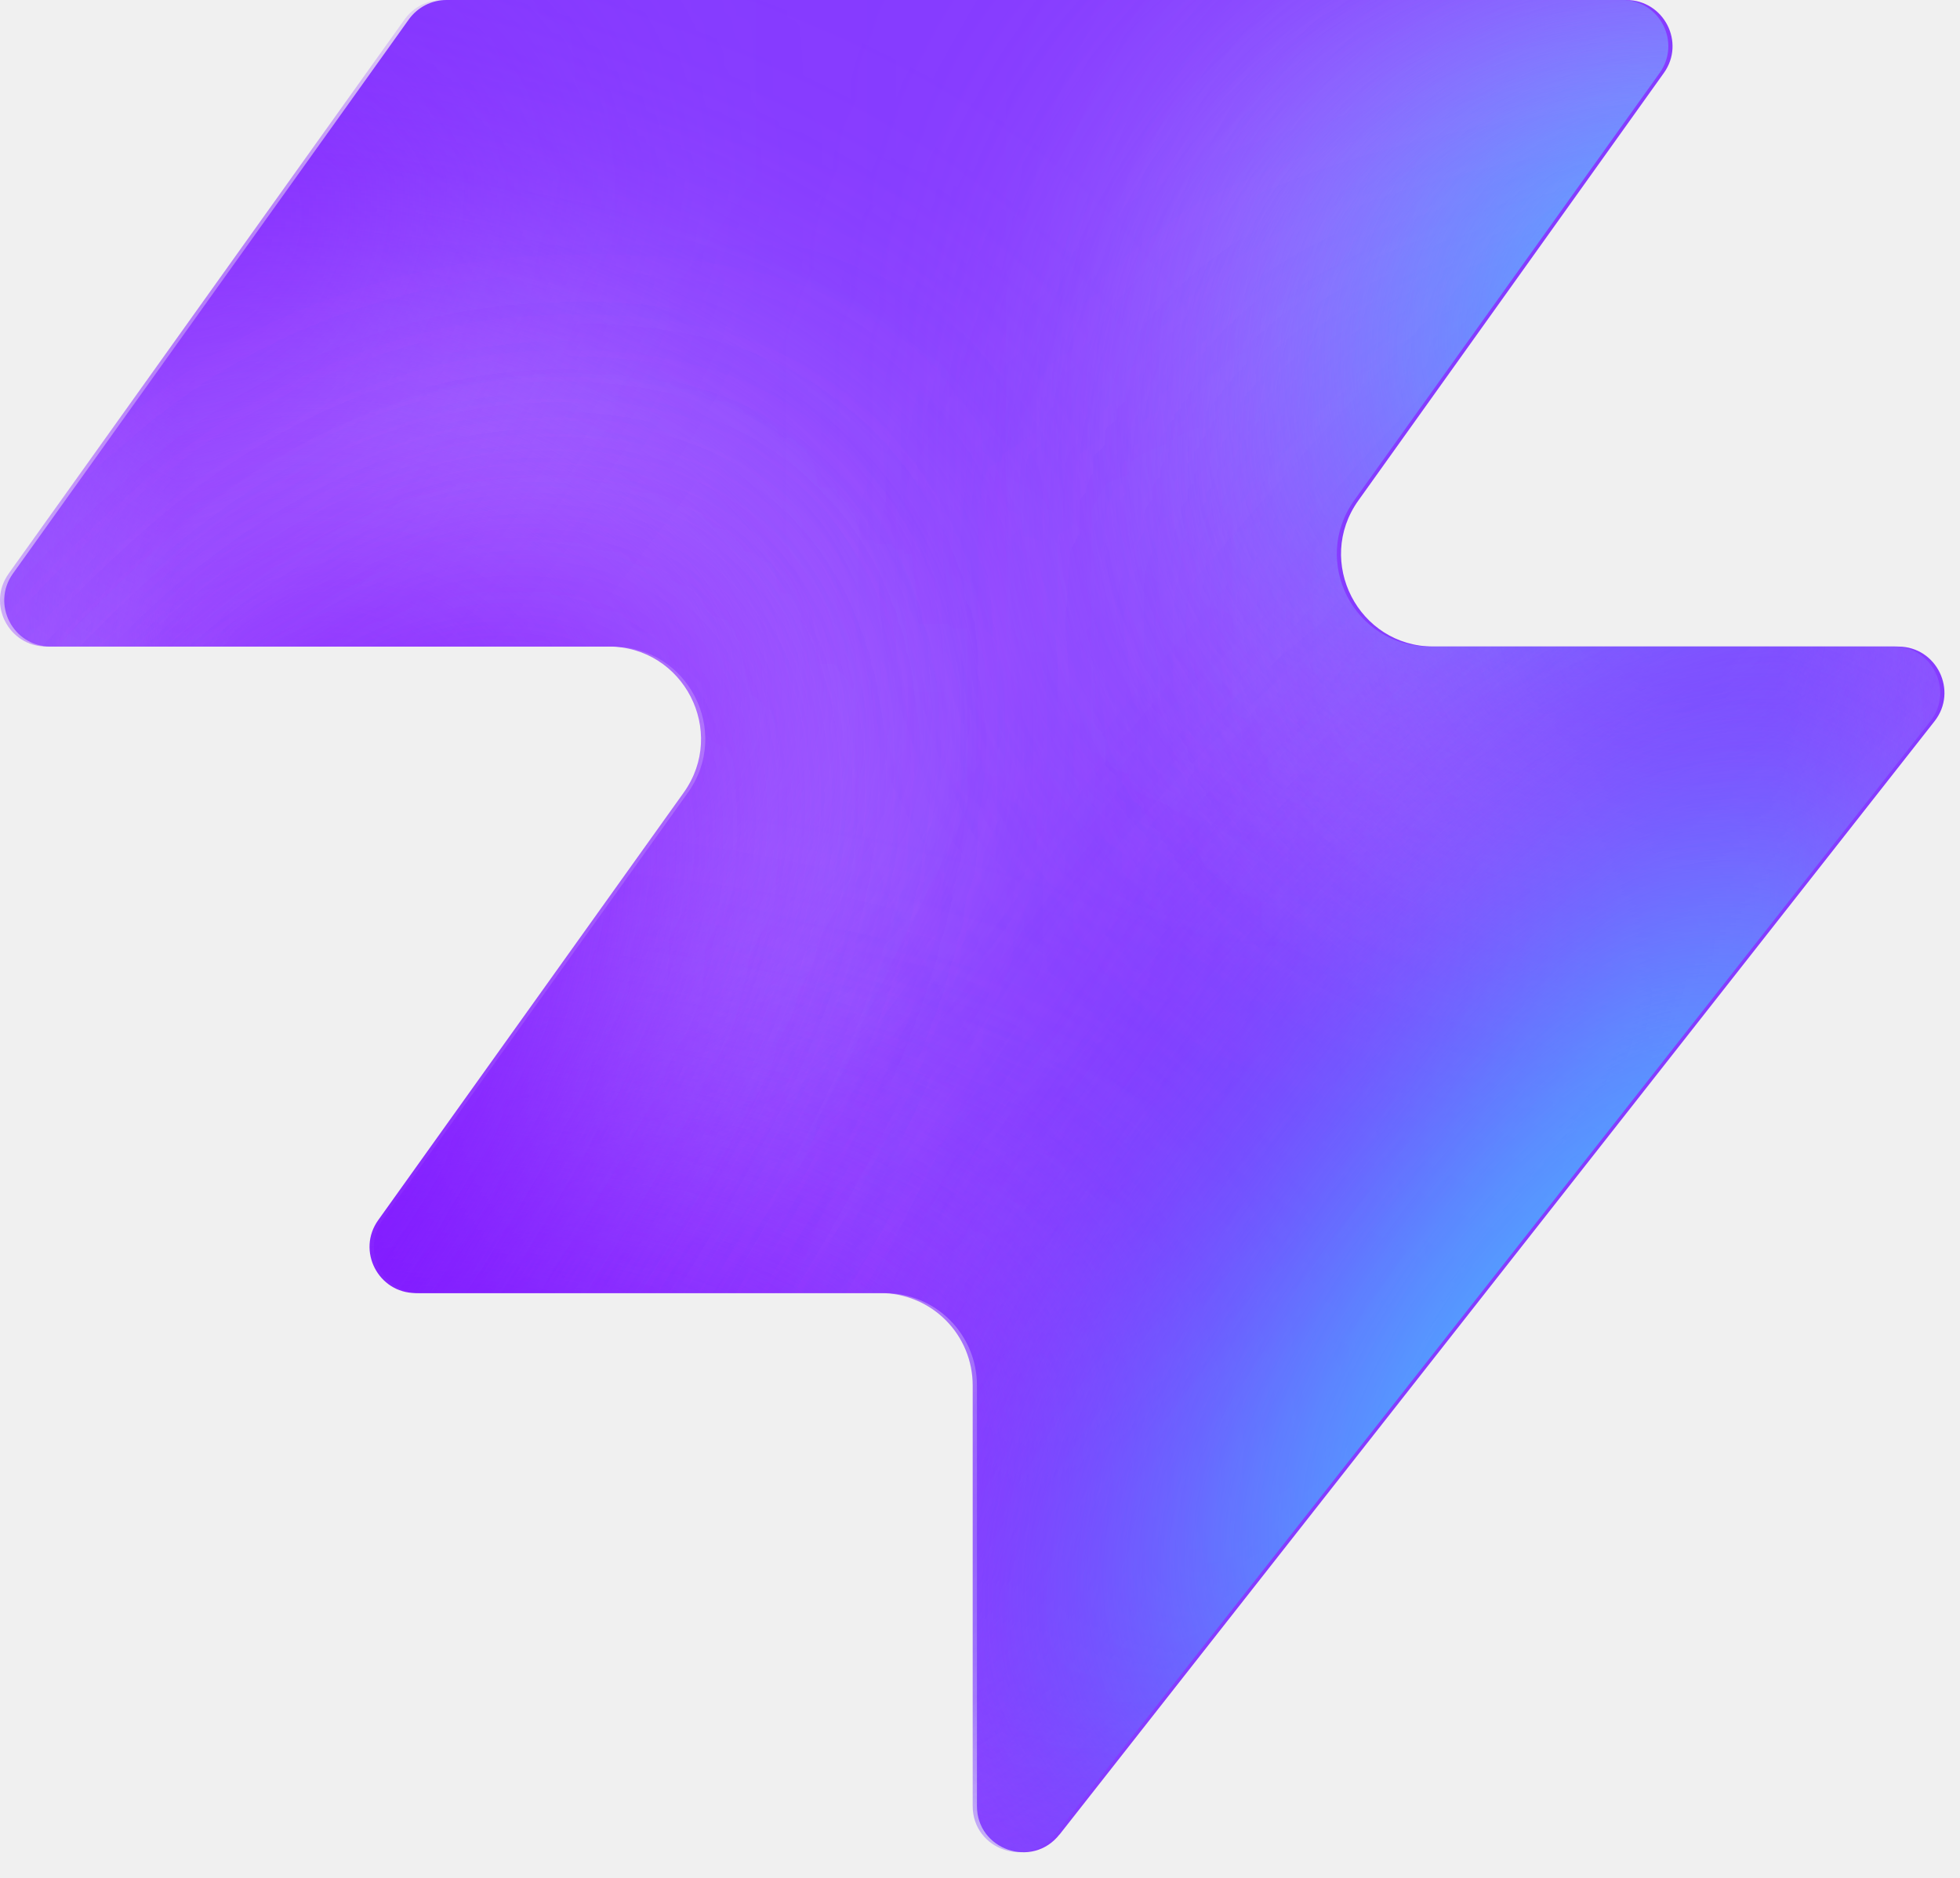
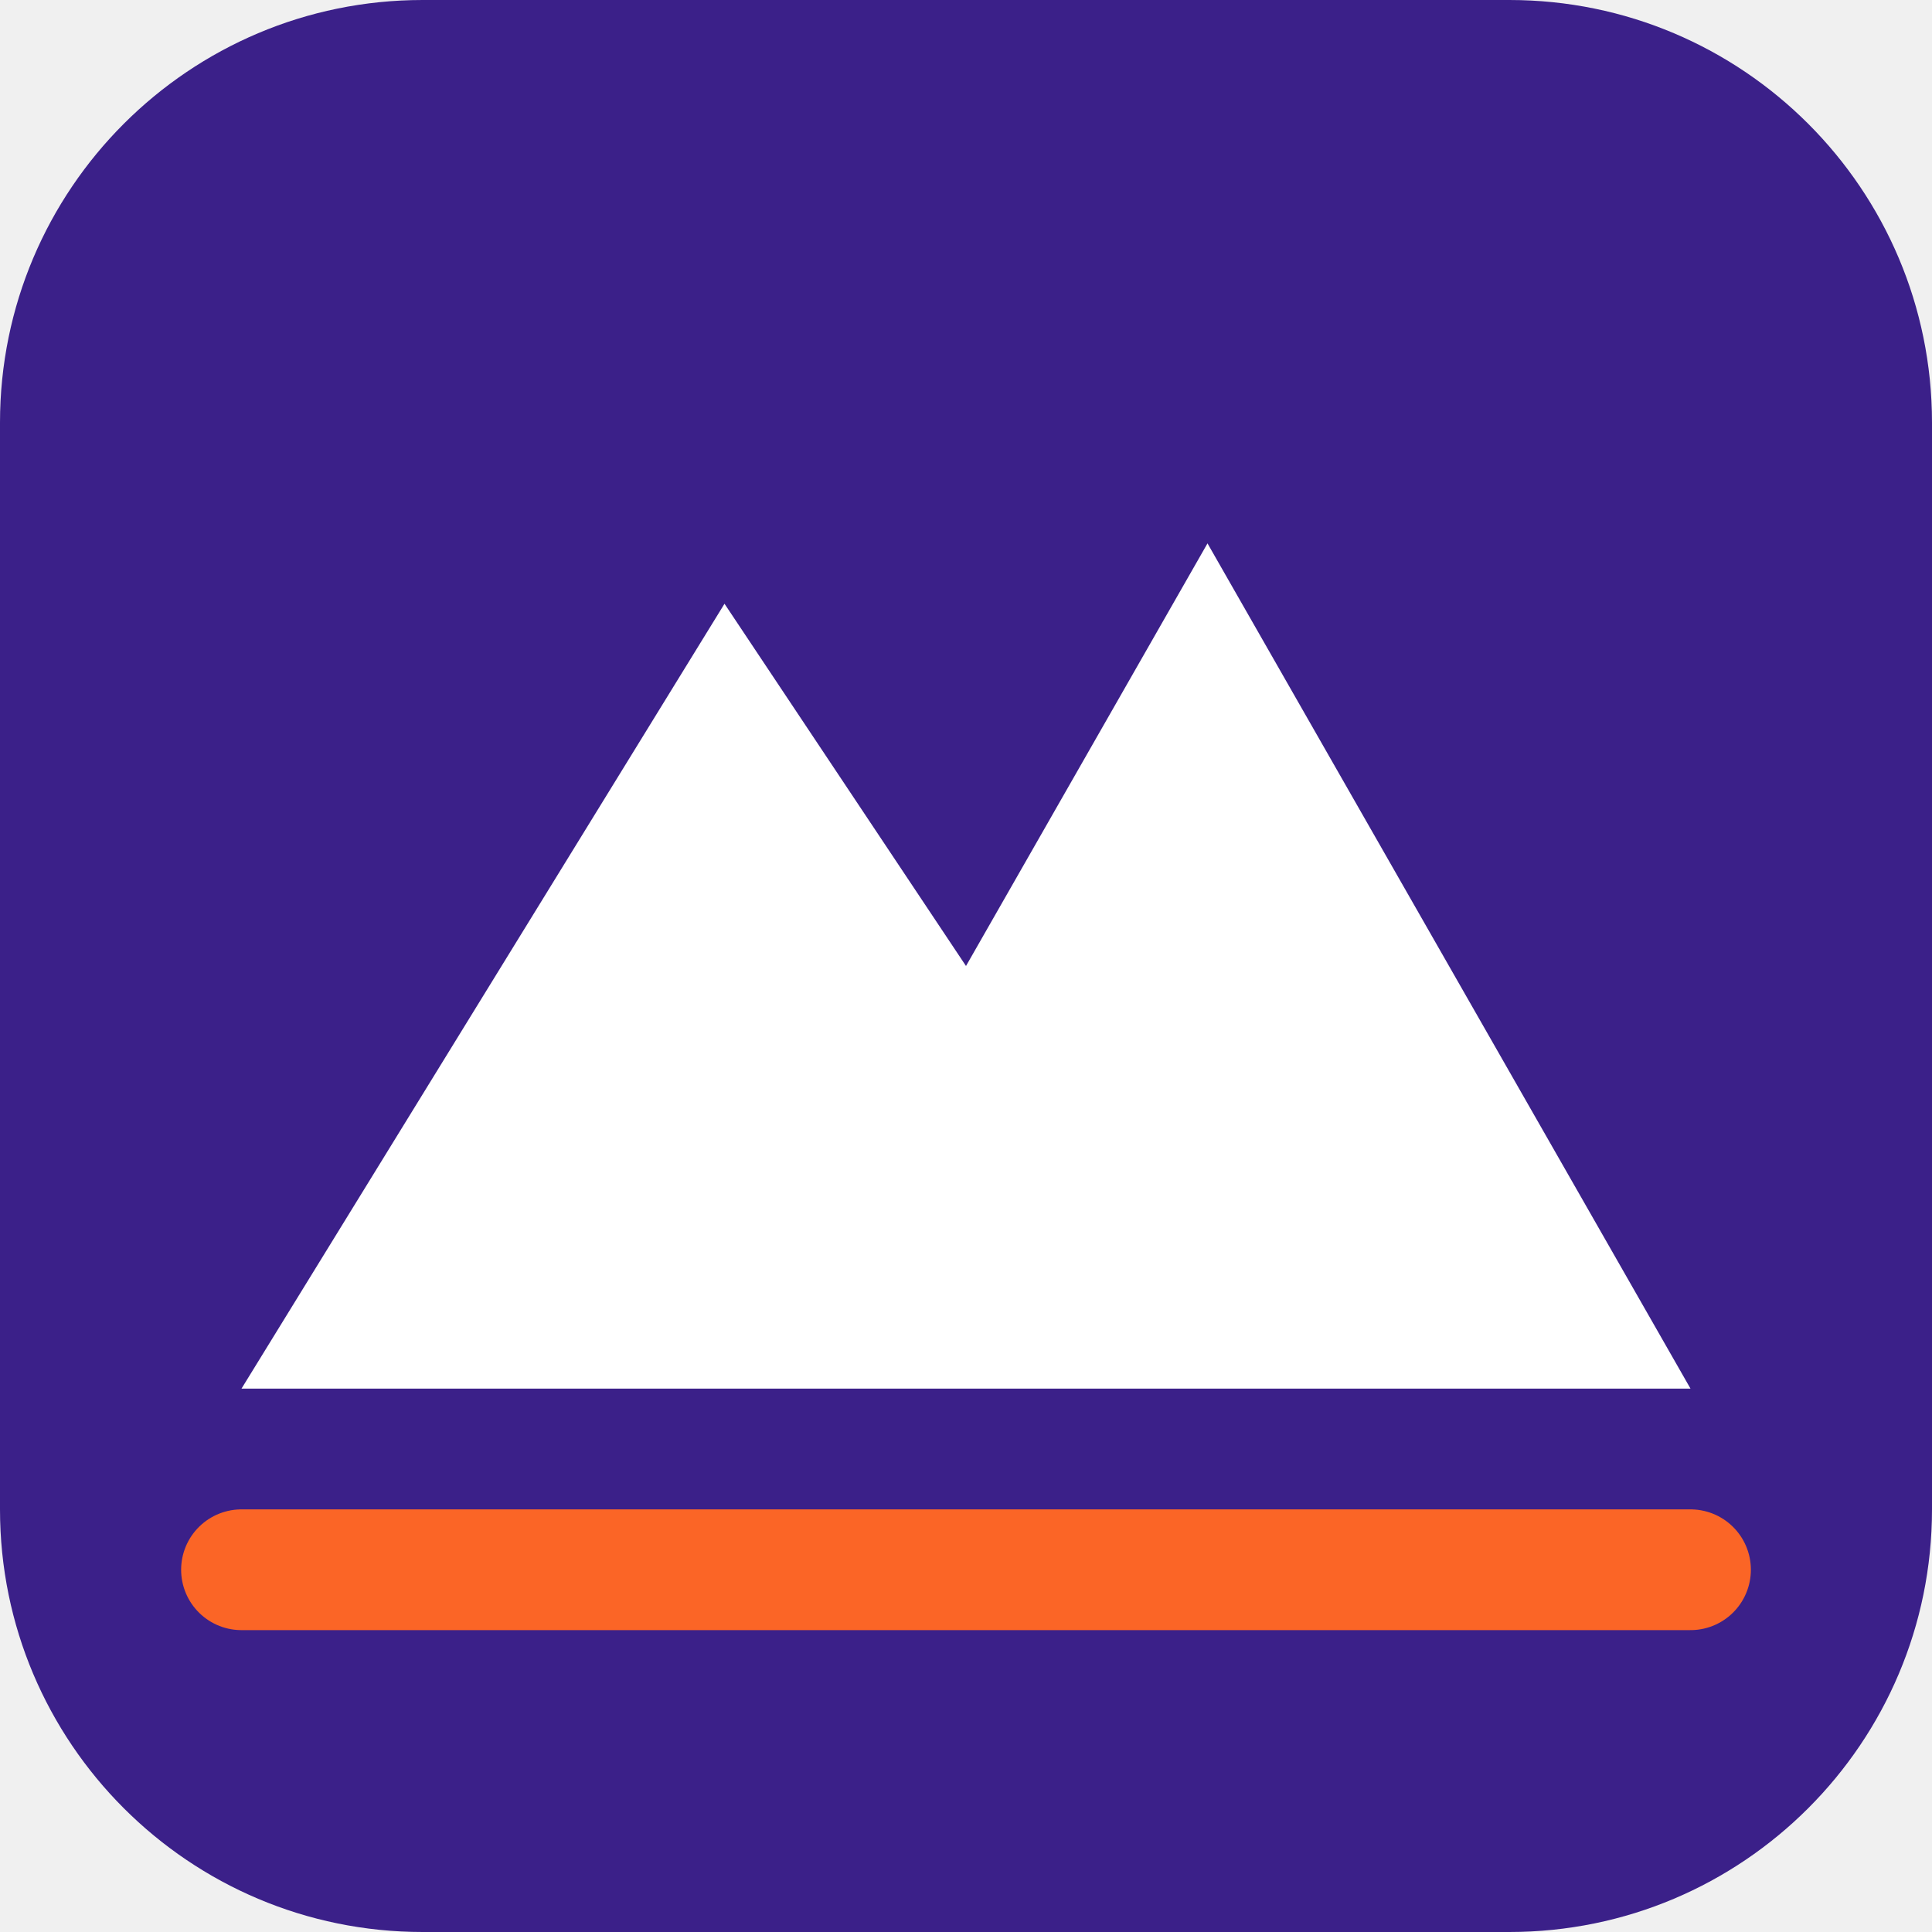
- <svg xmlns="http://www.w3.org/2000/svg" width="48" height="46" fill="none" viewBox="0 0 48 46">
-   <path fill="#863bff" d="M25.946 44.938c-.664.845-2.021.375-2.021-.698V33.937a2.26 2.26 0 0 0-2.262-2.262H10.287c-.92 0-1.456-1.04-.92-1.788l7.48-10.471c1.07-1.497 0-3.578-1.842-3.578H1.237c-.92 0-1.456-1.04-.92-1.788L10.013.474c.214-.297.556-.474.92-.474h28.894c.92 0 1.456 1.04.92 1.788l-7.48 10.471c-1.07 1.498 0 3.579 1.842 3.579h11.377c.943 0 1.473 1.088.89 1.83L25.947 44.94z" style="fill:#863bff;fill:color(display-p3 .525 .23 1);fill-opacity:1" />
-   <mask id="a" width="48" height="46" x="0" y="0" maskUnits="userSpaceOnUse" style="mask-type:alpha">
-     <path fill="#000" d="M25.842 44.938c-.664.844-2.021.375-2.021-.698V33.937a2.26 2.26 0 0 0-2.262-2.262H10.183c-.92 0-1.456-1.04-.92-1.788l7.48-10.471c1.07-1.498 0-3.579-1.842-3.579H1.133c-.92 0-1.456-1.04-.92-1.787L9.91.473c.214-.297.556-.474.92-.474h28.894c.92 0 1.456 1.04.92 1.788l-7.48 10.471c-1.07 1.498 0 3.578 1.842 3.578h11.377c.943 0 1.473 1.088.89 1.832L25.843 44.94z" style="fill:#000;fill-opacity:1" />
-   </mask>
-   <g mask="url(#a)">
-     <g filter="url(#b)">
-       <ellipse cx="5.508" cy="14.704" fill="#ede6ff" rx="5.508" ry="14.704" style="fill:#ede6ff;fill:color(display-p3 .927 .903 1);fill-opacity:1" transform="matrix(.00324 1 1 -.00324 -4.47 31.516)" />
-     </g>
-     <g filter="url(#c)">
-       <ellipse cx="10.399" cy="29.851" fill="#ede6ff" rx="10.399" ry="29.851" style="fill:#ede6ff;fill:color(display-p3 .927 .903 1);fill-opacity:1" transform="matrix(.00324 1 1 -.00324 -39.328 7.883)" />
-     </g>
-     <g filter="url(#d)">
-       <ellipse cx="5.508" cy="30.487" fill="#7e14ff" rx="5.508" ry="30.487" style="fill:#7e14ff;fill:color(display-p3 .492 .077 1);fill-opacity:1" transform="rotate(89.814 -25.913 -14.639)scale(1 -1)" />
-     </g>
-     <g filter="url(#e)">
-       <ellipse cx="5.508" cy="30.599" fill="#7e14ff" rx="5.508" ry="30.599" style="fill:#7e14ff;fill:color(display-p3 .492 .077 1);fill-opacity:1" transform="rotate(89.814 -32.644 -3.334)scale(1 -1)" />
-     </g>
-     <g filter="url(#f)">
-       <ellipse cx="5.508" cy="30.599" fill="#7e14ff" rx="5.508" ry="30.599" style="fill:#7e14ff;fill:color(display-p3 .492 .077 1);fill-opacity:1" transform="matrix(.00324 1 1 -.00324 -34.34 30.47)" />
-     </g>
-     <g filter="url(#g)">
-       <ellipse cx="14.072" cy="22.078" fill="#ede6ff" rx="14.072" ry="22.078" style="fill:#ede6ff;fill:color(display-p3 .927 .903 1);fill-opacity:1" transform="rotate(93.35 24.506 48.493)scale(-1 1)" />
-     </g>
-     <g filter="url(#h)">
-       <ellipse cx="3.47" cy="21.501" fill="#7e14ff" rx="3.47" ry="21.501" style="fill:#7e14ff;fill:color(display-p3 .492 .077 1);fill-opacity:1" transform="rotate(89.009 28.708 47.59)scale(-1 1)" />
-     </g>
-     <g filter="url(#i)">
-       <ellipse cx="3.47" cy="21.501" fill="#7e14ff" rx="3.47" ry="21.501" style="fill:#7e14ff;fill:color(display-p3 .492 .077 1);fill-opacity:1" transform="rotate(89.009 28.708 47.59)scale(-1 1)" />
-     </g>
-     <g filter="url(#j)">
-       <ellipse cx=".387" cy="8.972" fill="#7e14ff" rx="4.407" ry="29.108" style="fill:#7e14ff;fill:color(display-p3 .492 .077 1);fill-opacity:1" transform="rotate(39.51 .387 8.972)" />
-     </g>
-     <g filter="url(#k)">
-       <ellipse cx="47.523" cy="-6.092" fill="#7e14ff" rx="4.407" ry="29.108" style="fill:#7e14ff;fill:color(display-p3 .492 .077 1);fill-opacity:1" transform="rotate(37.892 47.523 -6.092)" />
-     </g>
-     <g filter="url(#l)">
-       <ellipse cx="41.412" cy="6.333" fill="#47bfff" rx="5.971" ry="9.665" style="fill:#47bfff;fill:color(display-p3 .28 .748 1);fill-opacity:1" transform="rotate(37.892 41.412 6.333)" />
-     </g>
-     <g filter="url(#m)">
-       <ellipse cx="-1.879" cy="38.332" fill="#7e14ff" rx="4.407" ry="29.108" style="fill:#7e14ff;fill:color(display-p3 .492 .077 1);fill-opacity:1" transform="rotate(37.892 -1.88 38.332)" />
-     </g>
-     <g filter="url(#n)">
-       <ellipse cx="-1.879" cy="38.332" fill="#7e14ff" rx="4.407" ry="29.108" style="fill:#7e14ff;fill:color(display-p3 .492 .077 1);fill-opacity:1" transform="rotate(37.892 -1.88 38.332)" />
-     </g>
-     <g filter="url(#o)">
-       <ellipse cx="35.651" cy="29.907" fill="#7e14ff" rx="4.407" ry="29.108" style="fill:#7e14ff;fill:color(display-p3 .492 .077 1);fill-opacity:1" transform="rotate(37.892 35.651 29.907)" />
-     </g>
-     <g filter="url(#p)">
-       <ellipse cx="38.418" cy="32.4" fill="#47bfff" rx="5.971" ry="15.297" style="fill:#47bfff;fill:color(display-p3 .28 .748 1);fill-opacity:1" transform="rotate(37.892 38.418 32.4)" />
-     </g>
-   </g>
-   <defs>
-     <filter id="b" width="60.045" height="41.654" x="-19.77" y="16.149" color-interpolation-filters="sRGB" filterUnits="userSpaceOnUse">
-       <feFlood flood-opacity="0" result="BackgroundImageFix" />
-       <feBlend in="SourceGraphic" in2="BackgroundImageFix" result="shape" />
-       <feGaussianBlur result="effect1_foregroundBlur_2002_17158" stdDeviation="7.659" />
-     </filter>
-     <filter id="c" width="90.34" height="51.437" x="-54.613" y="-7.533" color-interpolation-filters="sRGB" filterUnits="userSpaceOnUse">
-       <feFlood flood-opacity="0" result="BackgroundImageFix" />
-       <feBlend in="SourceGraphic" in2="BackgroundImageFix" result="shape" />
-       <feGaussianBlur result="effect1_foregroundBlur_2002_17158" stdDeviation="7.659" />
-     </filter>
-     <filter id="d" width="79.355" height="29.4" x="-49.64" y="2.03" color-interpolation-filters="sRGB" filterUnits="userSpaceOnUse">
-       <feFlood flood-opacity="0" result="BackgroundImageFix" />
-       <feBlend in="SourceGraphic" in2="BackgroundImageFix" result="shape" />
-       <feGaussianBlur result="effect1_foregroundBlur_2002_17158" stdDeviation="4.596" />
-     </filter>
-     <filter id="e" width="79.579" height="29.4" x="-45.045" y="20.029" color-interpolation-filters="sRGB" filterUnits="userSpaceOnUse">
-       <feFlood flood-opacity="0" result="BackgroundImageFix" />
-       <feBlend in="SourceGraphic" in2="BackgroundImageFix" result="shape" />
-       <feGaussianBlur result="effect1_foregroundBlur_2002_17158" stdDeviation="4.596" />
-     </filter>
-     <filter id="f" width="79.579" height="29.4" x="-43.513" y="21.178" color-interpolation-filters="sRGB" filterUnits="userSpaceOnUse">
-       <feFlood flood-opacity="0" result="BackgroundImageFix" />
-       <feBlend in="SourceGraphic" in2="BackgroundImageFix" result="shape" />
-       <feGaussianBlur result="effect1_foregroundBlur_2002_17158" stdDeviation="4.596" />
-     </filter>
-     <filter id="g" width="74.749" height="58.852" x="15.756" y="-17.901" color-interpolation-filters="sRGB" filterUnits="userSpaceOnUse">
-       <feFlood flood-opacity="0" result="BackgroundImageFix" />
-       <feBlend in="SourceGraphic" in2="BackgroundImageFix" result="shape" />
-       <feGaussianBlur result="effect1_foregroundBlur_2002_17158" stdDeviation="7.659" />
-     </filter>
-     <filter id="h" width="61.377" height="25.362" x="23.548" y="2.284" color-interpolation-filters="sRGB" filterUnits="userSpaceOnUse">
-       <feFlood flood-opacity="0" result="BackgroundImageFix" />
-       <feBlend in="SourceGraphic" in2="BackgroundImageFix" result="shape" />
-       <feGaussianBlur result="effect1_foregroundBlur_2002_17158" stdDeviation="4.596" />
-     </filter>
-     <filter id="i" width="61.377" height="25.362" x="23.548" y="2.284" color-interpolation-filters="sRGB" filterUnits="userSpaceOnUse">
-       <feFlood flood-opacity="0" result="BackgroundImageFix" />
-       <feBlend in="SourceGraphic" in2="BackgroundImageFix" result="shape" />
-       <feGaussianBlur result="effect1_foregroundBlur_2002_17158" stdDeviation="4.596" />
-     </filter>
-     <filter id="j" width="56.045" height="63.649" x="-27.636" y="-22.853" color-interpolation-filters="sRGB" filterUnits="userSpaceOnUse">
-       <feFlood flood-opacity="0" result="BackgroundImageFix" />
-       <feBlend in="SourceGraphic" in2="BackgroundImageFix" result="shape" />
-       <feGaussianBlur result="effect1_foregroundBlur_2002_17158" stdDeviation="4.596" />
-     </filter>
-     <filter id="k" width="54.814" height="64.646" x="20.116" y="-38.415" color-interpolation-filters="sRGB" filterUnits="userSpaceOnUse">
-       <feFlood flood-opacity="0" result="BackgroundImageFix" />
-       <feBlend in="SourceGraphic" in2="BackgroundImageFix" result="shape" />
-       <feGaussianBlur result="effect1_foregroundBlur_2002_17158" stdDeviation="4.596" />
-     </filter>
-     <filter id="l" width="33.541" height="35.313" x="24.641" y="-11.323" color-interpolation-filters="sRGB" filterUnits="userSpaceOnUse">
-       <feFlood flood-opacity="0" result="BackgroundImageFix" />
-       <feBlend in="SourceGraphic" in2="BackgroundImageFix" result="shape" />
-       <feGaussianBlur result="effect1_foregroundBlur_2002_17158" stdDeviation="4.596" />
-     </filter>
-     <filter id="m" width="54.814" height="64.646" x="-29.286" y="6.009" color-interpolation-filters="sRGB" filterUnits="userSpaceOnUse">
-       <feFlood flood-opacity="0" result="BackgroundImageFix" />
-       <feBlend in="SourceGraphic" in2="BackgroundImageFix" result="shape" />
-       <feGaussianBlur result="effect1_foregroundBlur_2002_17158" stdDeviation="4.596" />
-     </filter>
-     <filter id="n" width="54.814" height="64.646" x="-29.286" y="6.009" color-interpolation-filters="sRGB" filterUnits="userSpaceOnUse">
-       <feFlood flood-opacity="0" result="BackgroundImageFix" />
-       <feBlend in="SourceGraphic" in2="BackgroundImageFix" result="shape" />
-       <feGaussianBlur result="effect1_foregroundBlur_2002_17158" stdDeviation="4.596" />
-     </filter>
-     <filter id="o" width="54.814" height="64.646" x="8.244" y="-2.416" color-interpolation-filters="sRGB" filterUnits="userSpaceOnUse">
-       <feFlood flood-opacity="0" result="BackgroundImageFix" />
-       <feBlend in="SourceGraphic" in2="BackgroundImageFix" result="shape" />
-       <feGaussianBlur result="effect1_foregroundBlur_2002_17158" stdDeviation="4.596" />
-     </filter>
-     <filter id="p" width="39.409" height="43.623" x="18.713" y="10.588" color-interpolation-filters="sRGB" filterUnits="userSpaceOnUse">
-       <feFlood flood-opacity="0" result="BackgroundImageFix" />
-       <feBlend in="SourceGraphic" in2="BackgroundImageFix" result="shape" />
-       <feGaussianBlur result="effect1_foregroundBlur_2002_17158" stdDeviation="4.596" />
-     </filter>
-   </defs>
+ <svg xmlns="http://www.w3.org/2000/svg" viewBox="0 0 32 32">
+   <rect width="32" height="32" rx="7" fill="#3b2089" />
+   <path d="M4 23 L12 10 L16 16 L20 9 L28 23 Z" fill="#fff" />
+   <path d="M4 26 H28" stroke="#fb6526" stroke-width="2" stroke-linecap="round" />
</svg>
